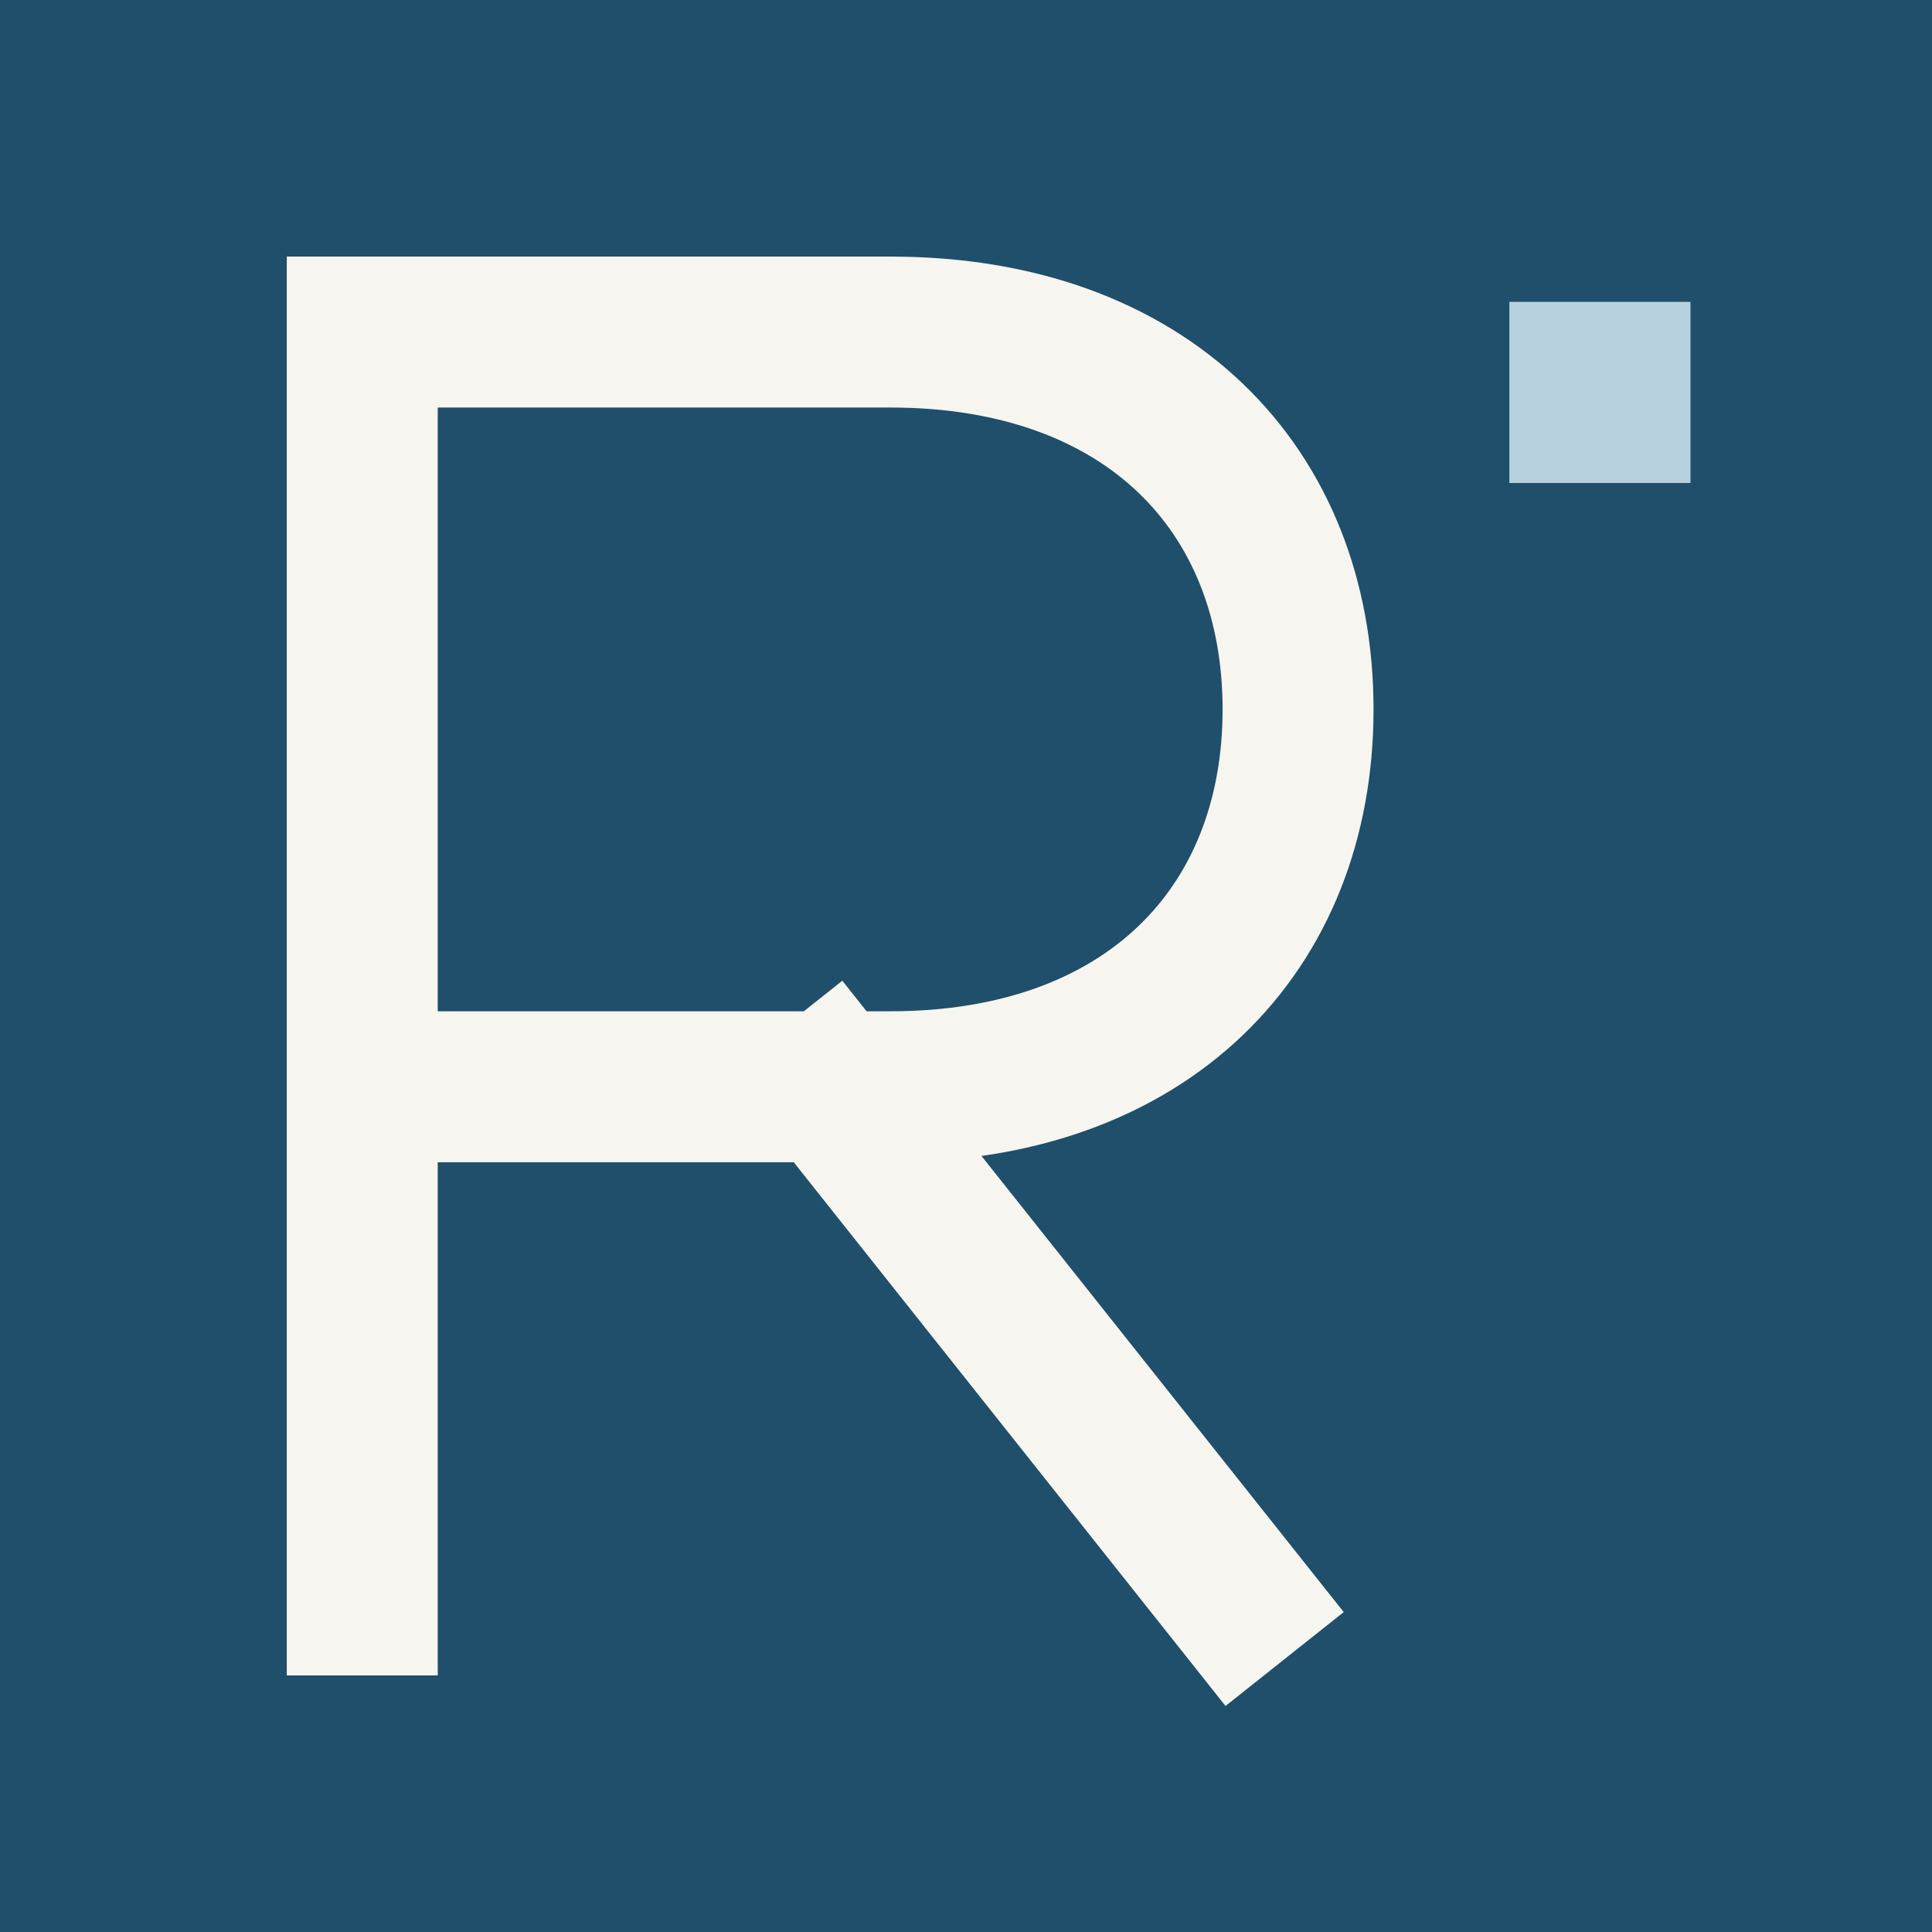
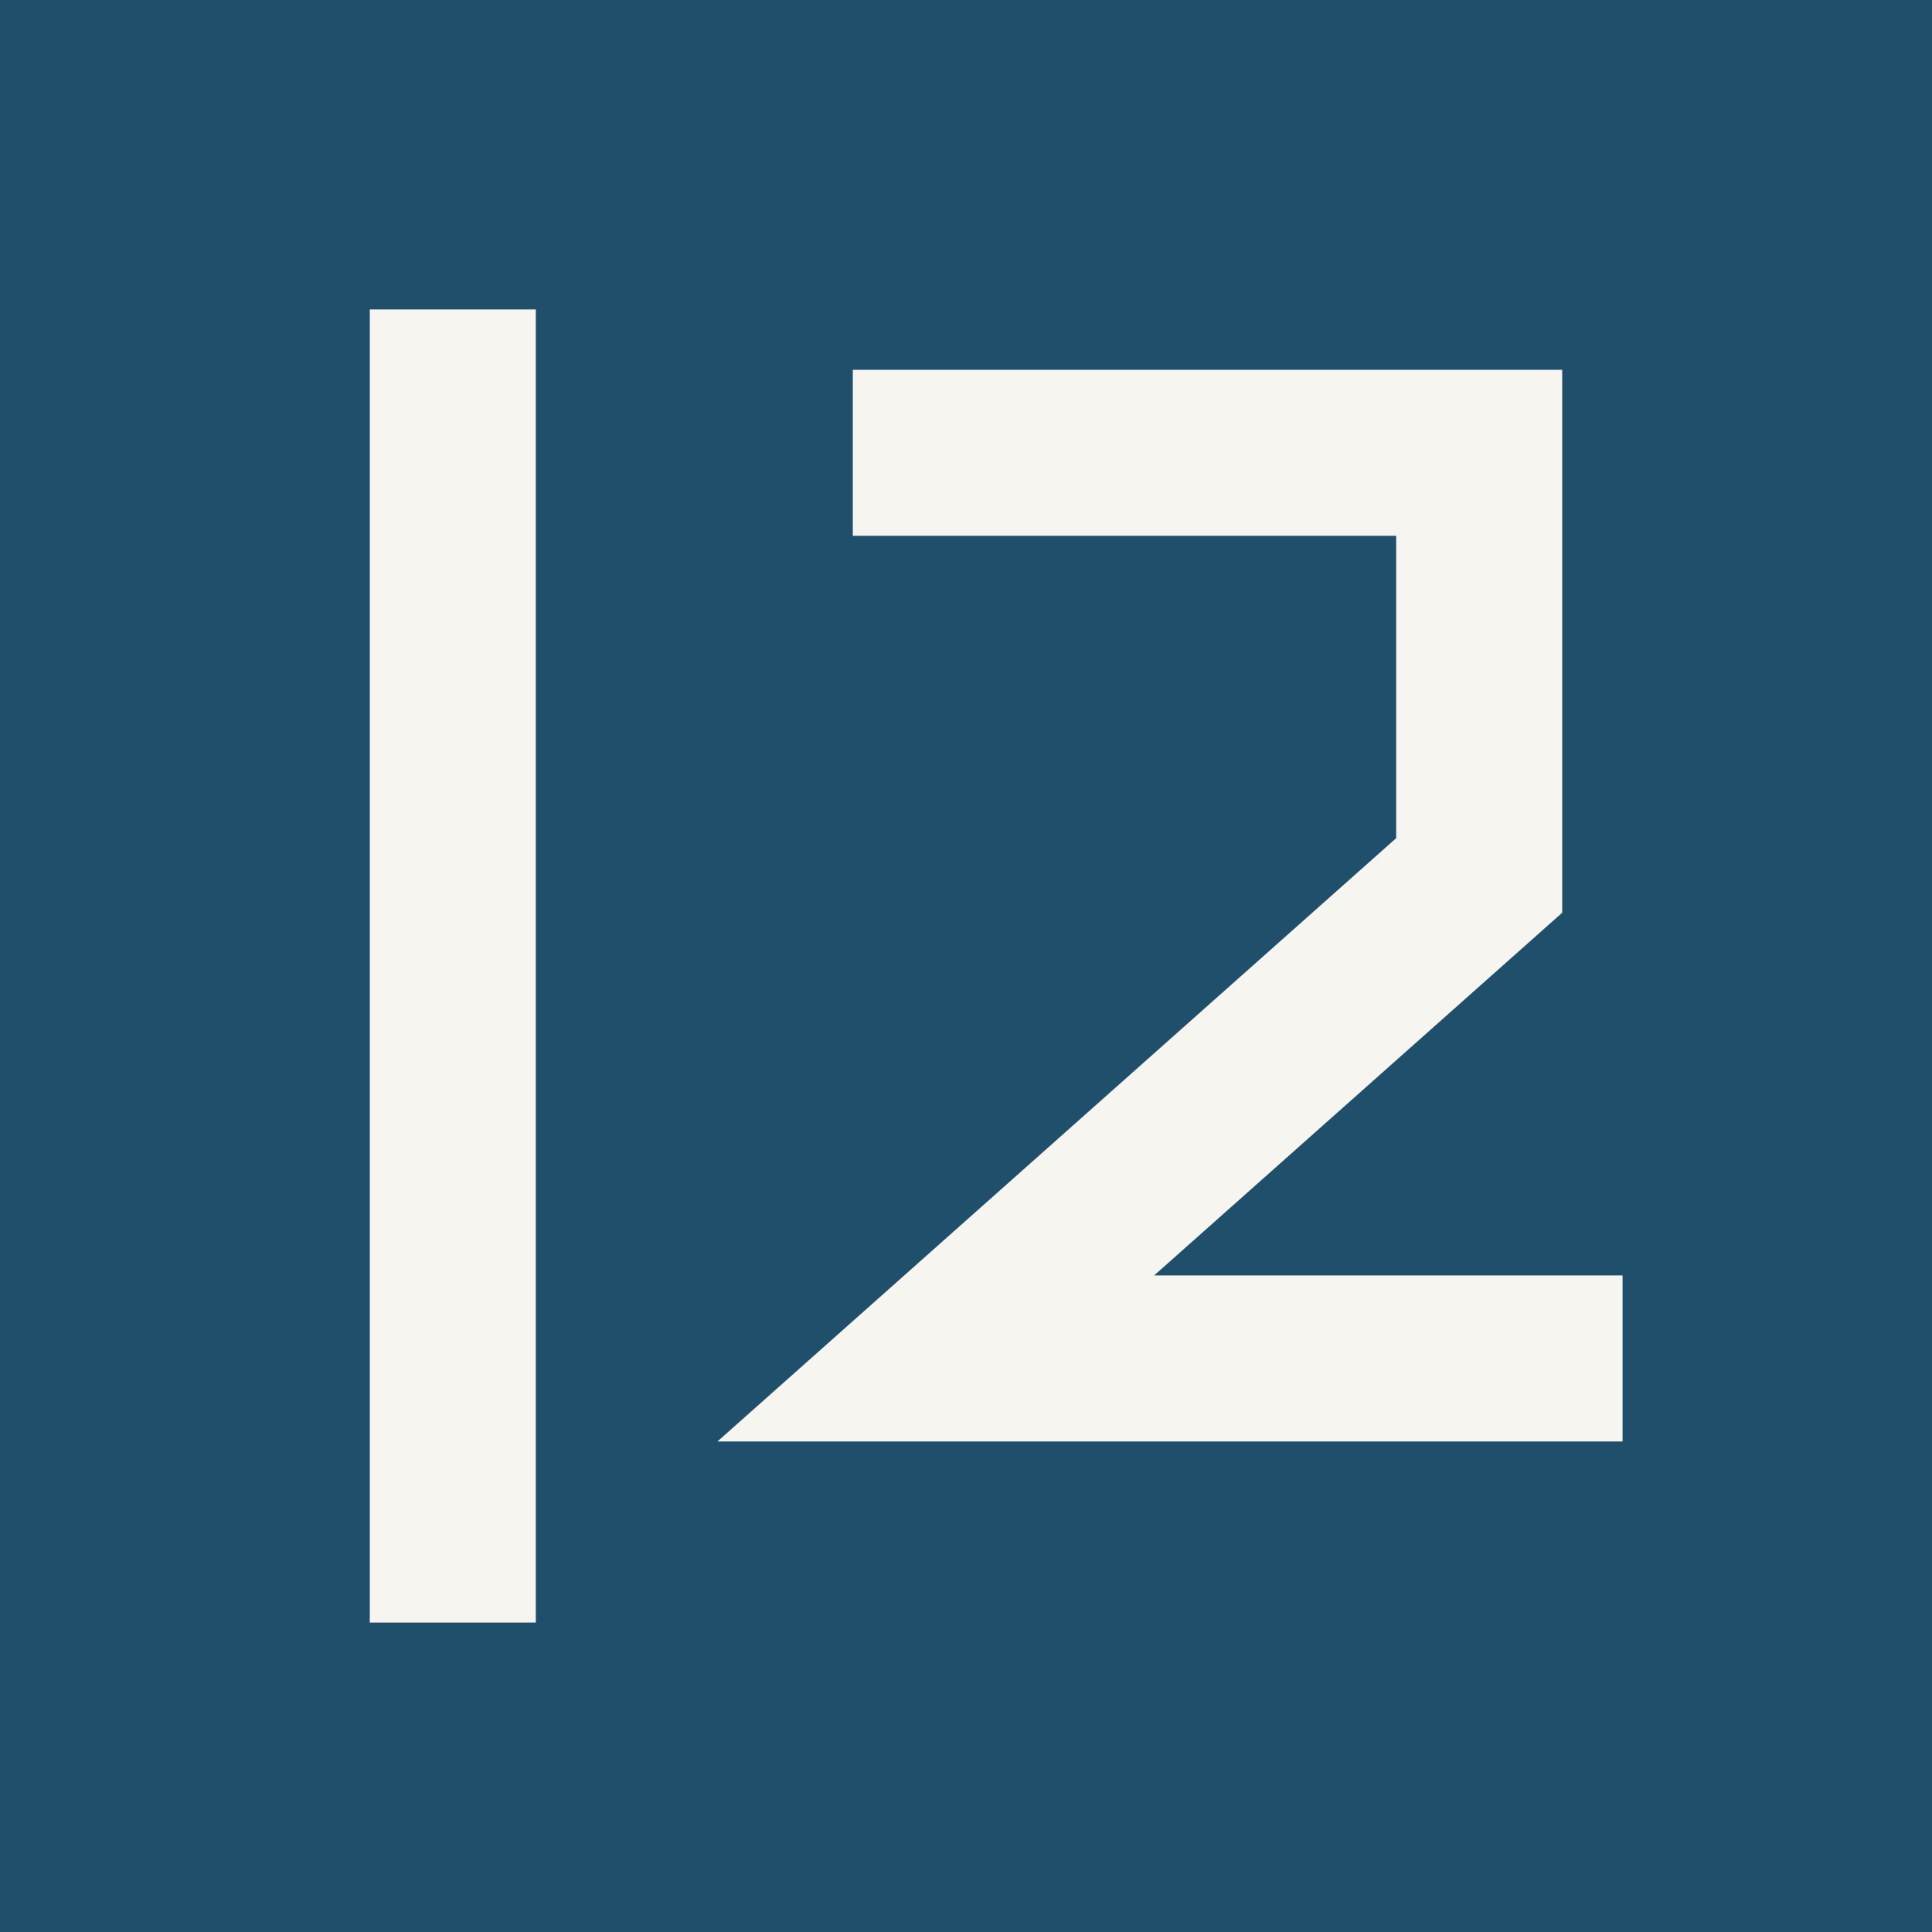
<svg xmlns="http://www.w3.org/2000/svg" viewBox="0 0 64 64" fill="none">
  <rect width="64" height="64" fill="#1F4F6B" />
-   <path d="M12 11V53M12 11H29.5C38 11 43 16.2 43 23.5C43 30.8 38 36 29.5 36H12M27.5 36L41 53" stroke="#F7F5F0" stroke-width="5" stroke-linecap="square" stroke-linejoin="miter" />
-   <rect x="50" y="10" width="6" height="6" fill="#B8D1DE" />
+   <path d="M15 13V51M31 15H49V29L31 45H51" stroke="#F7F5F0" stroke-width="5.5" stroke-linejoin="miter" stroke-linecap="square" />
</svg>
